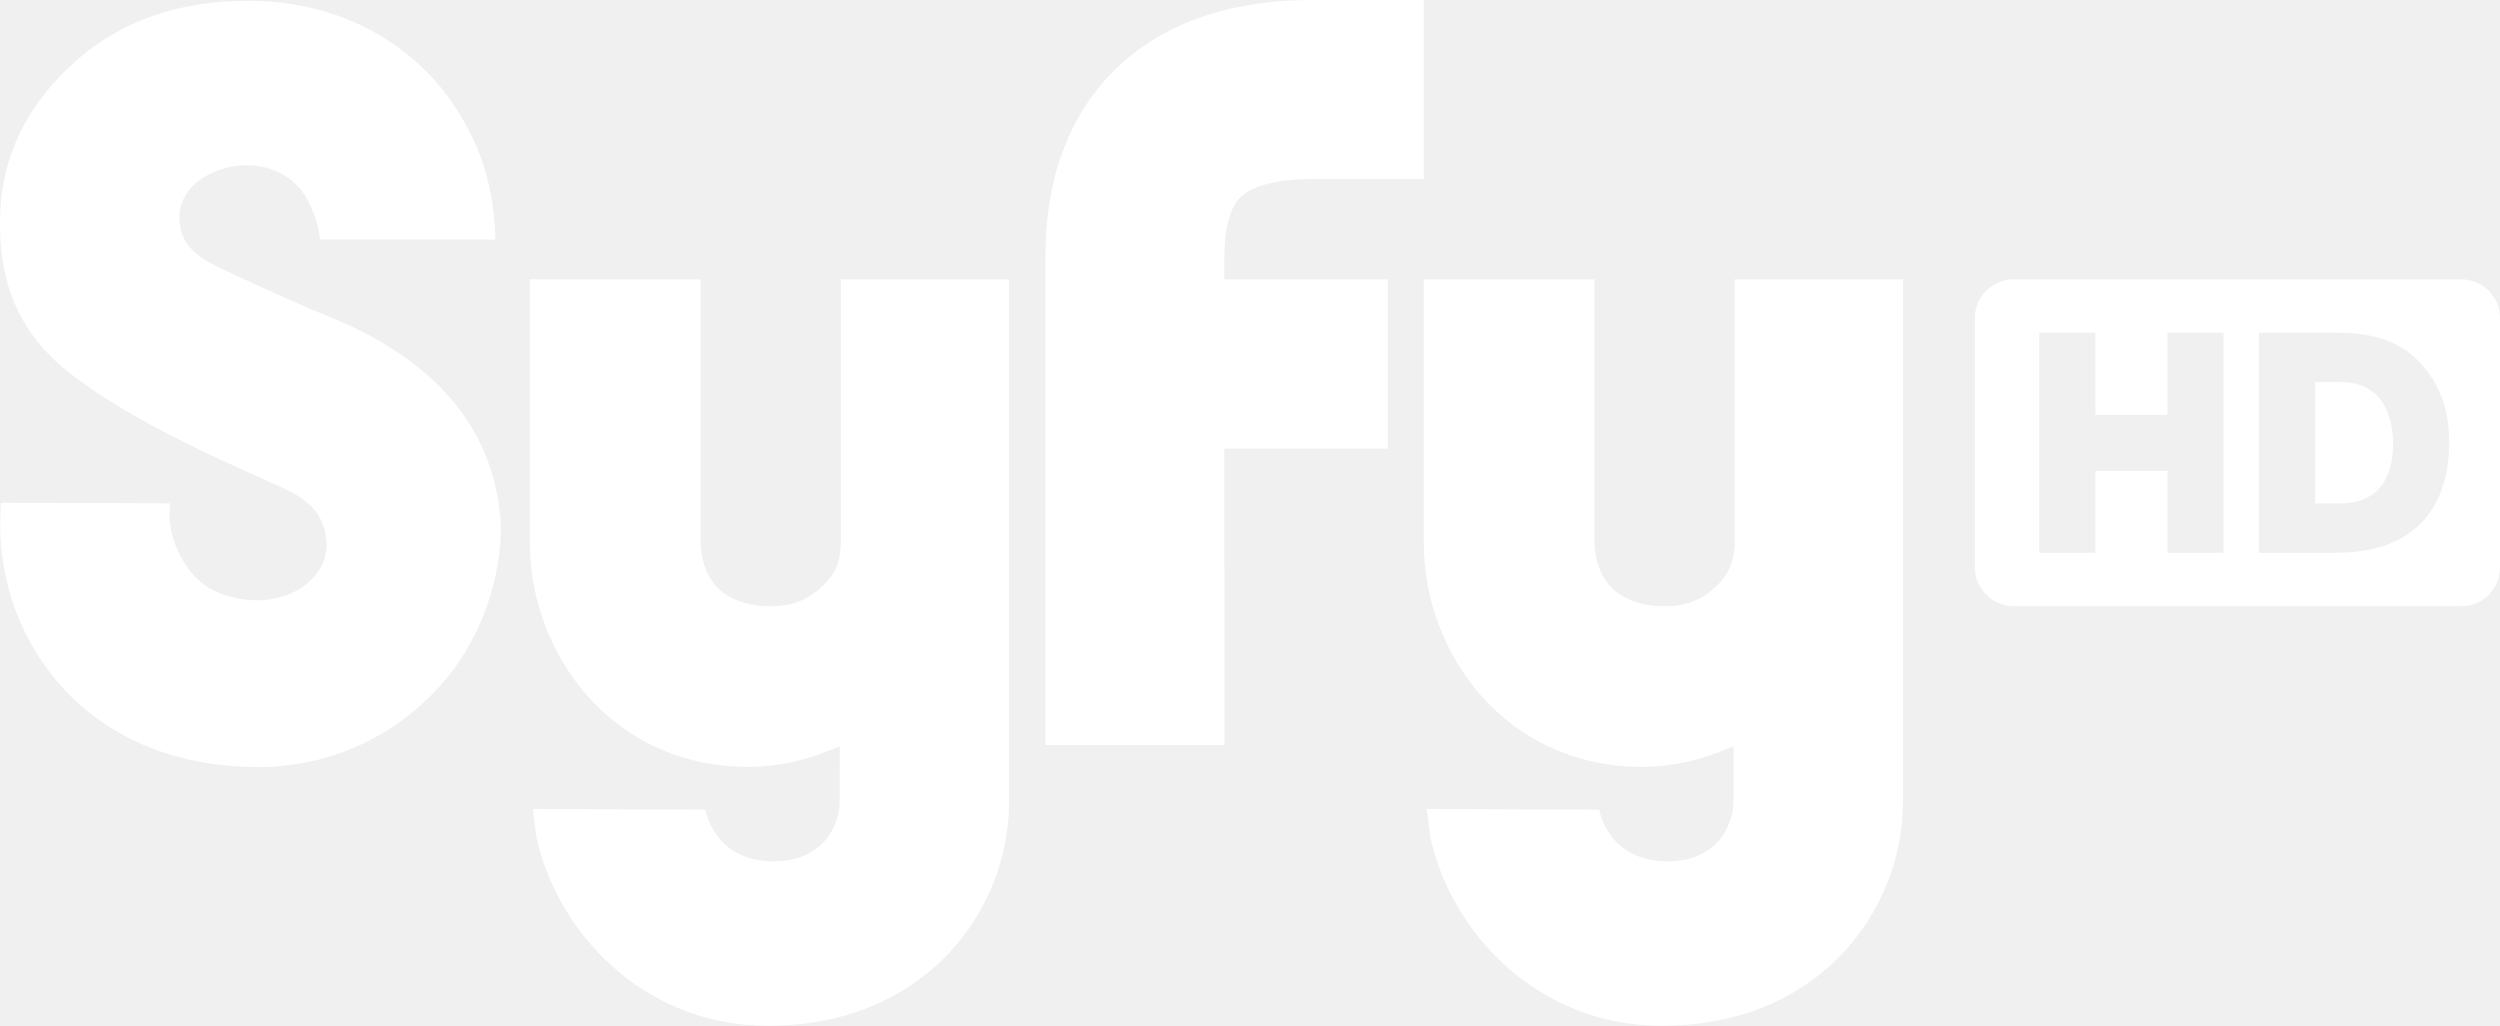
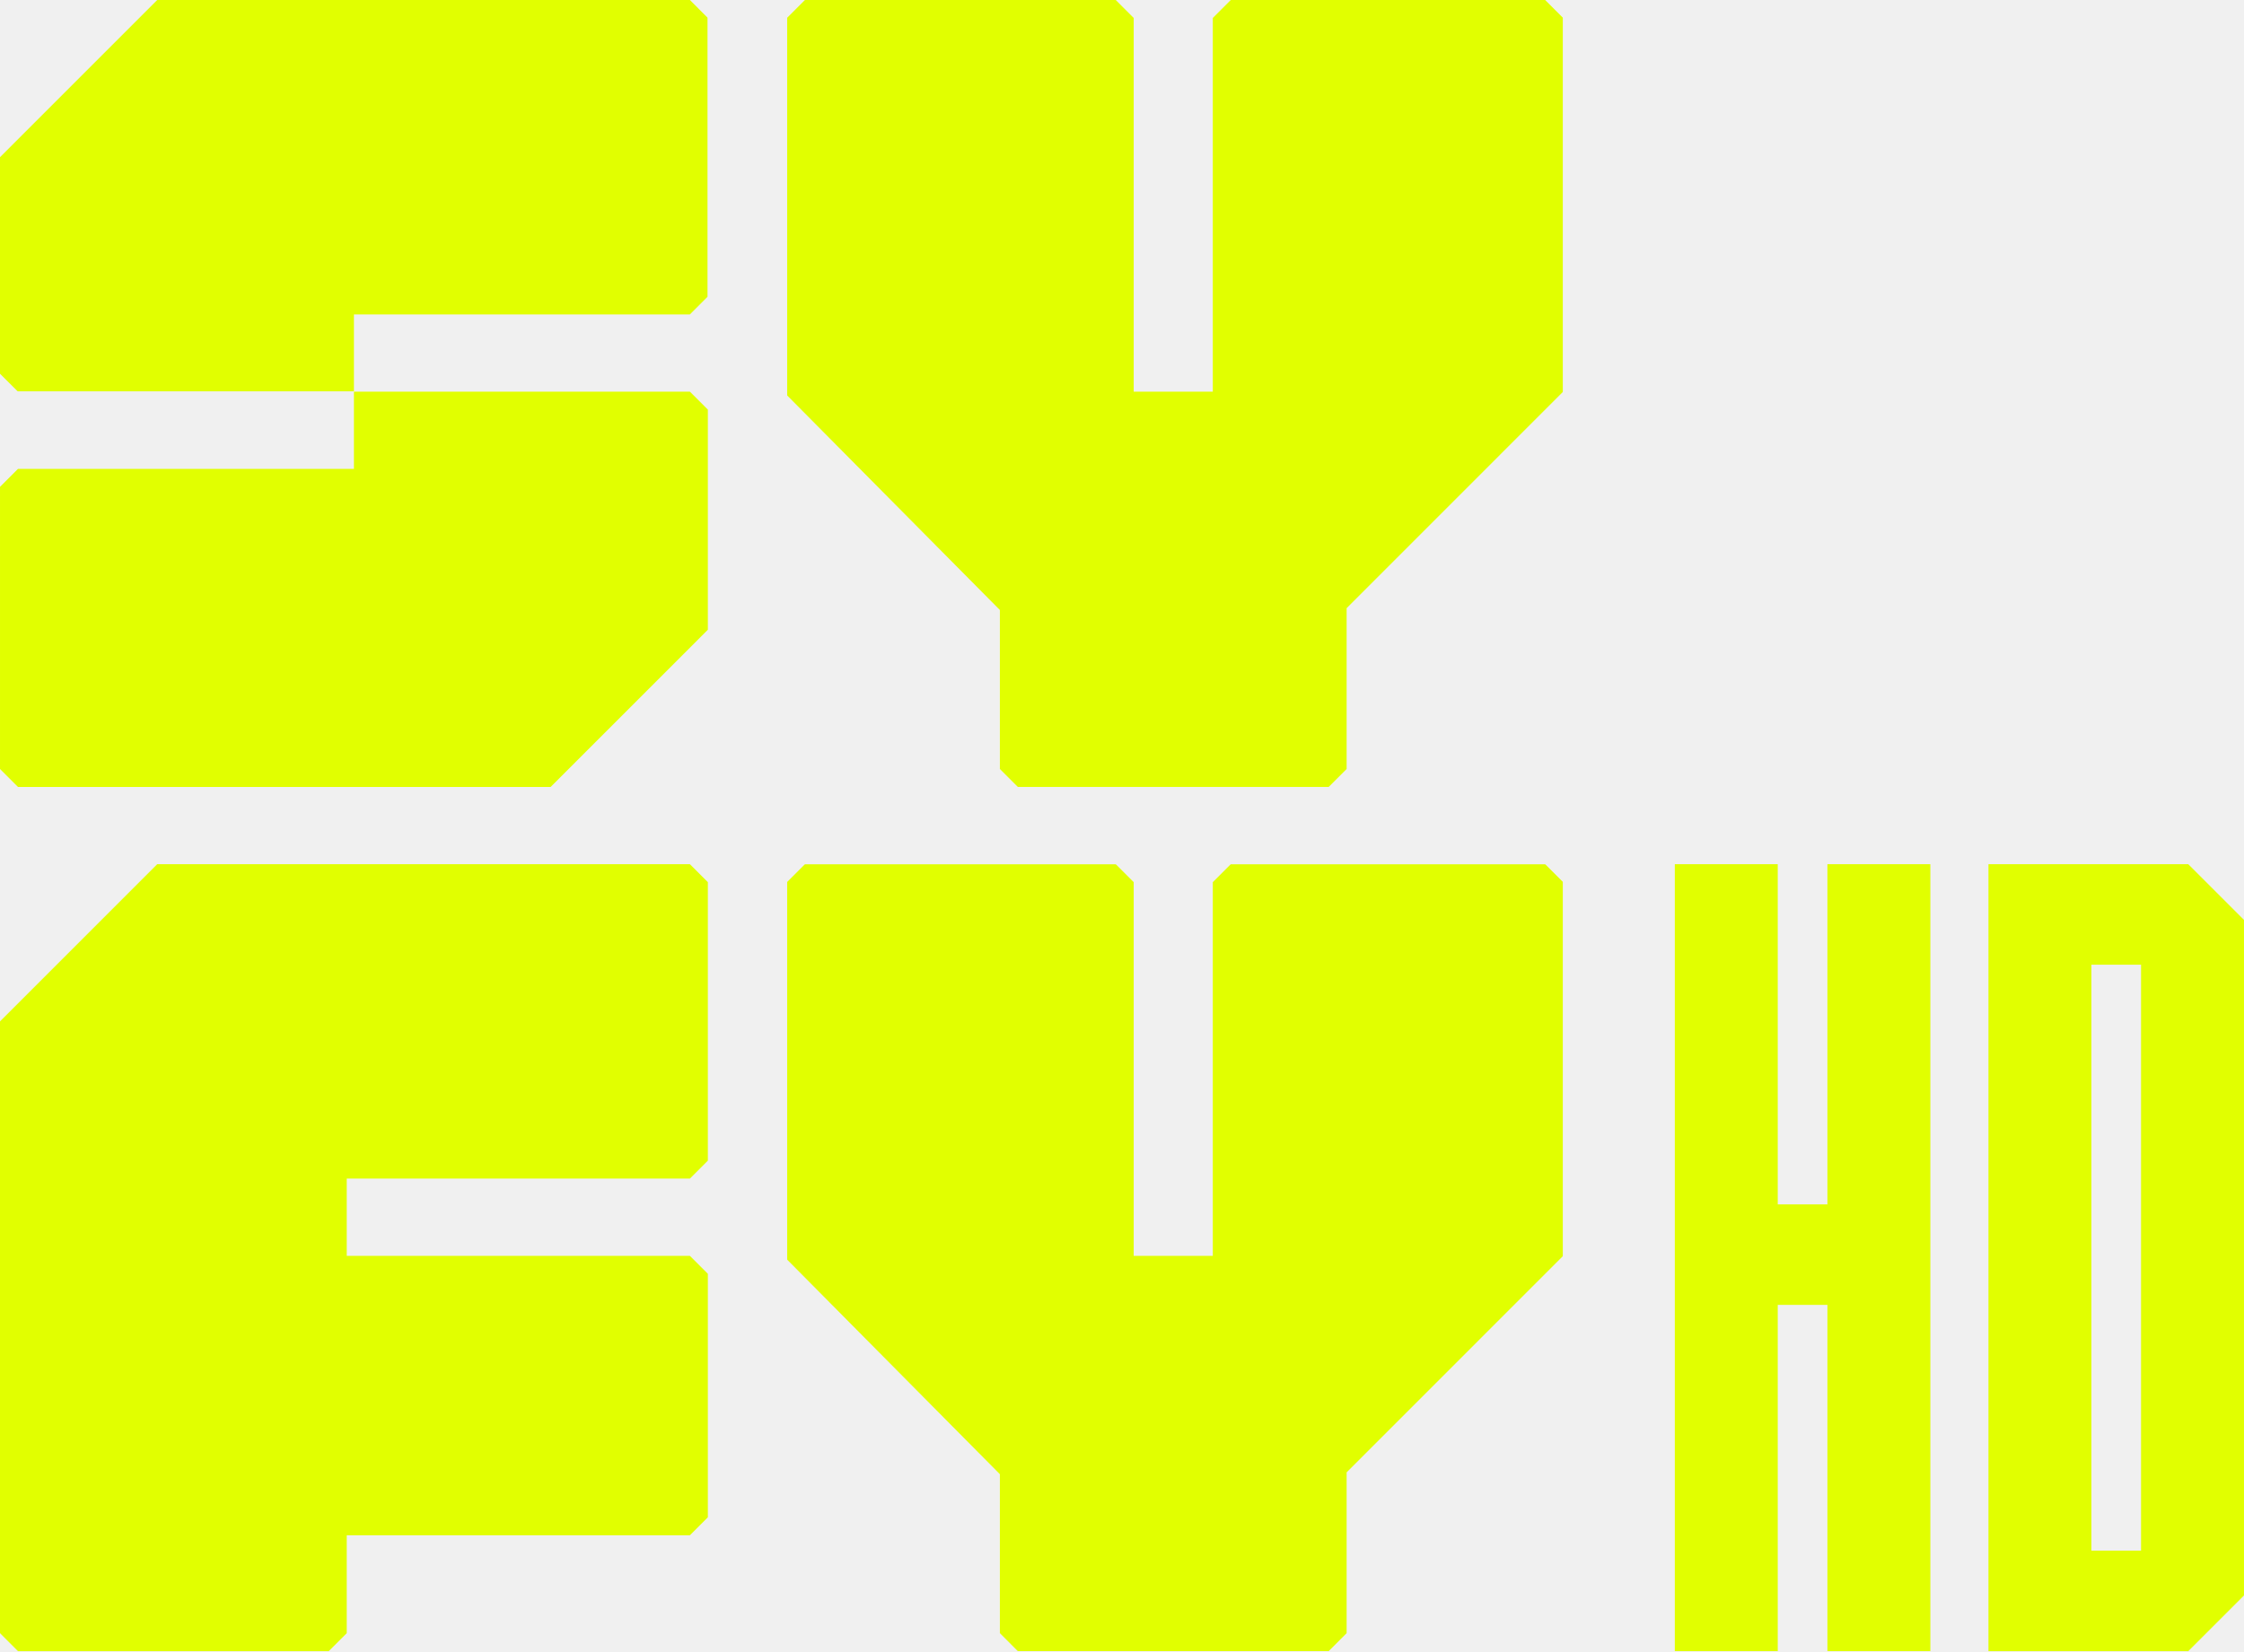
- <svg xmlns="http://www.w3.org/2000/svg" height="246.18" viewBox="0 0 600 246.18" width="600" version="1.1">
-   <g fill-rule="evenodd" fill="#fff">
-     <path d="m0.051 126.29s0.022-3.53 0.154-5.62l40.585 0.13-0.132 2.47c-0.044 7.25 4.365 14.18 8.245 17.02s9.414 3.79 12.809 3.79c8.664-0.02 16.601-5.31 16.689-13.47-0.286-7.1-4.321-10.58-10.075-13.29-5.158-2.43-14.021-6.18-23.611-10.94-9.612-4.76-19.996-10.536-28.175-16.995-11.816-9.347-17.129-21.407-16.489-38.183 0.551-14.286 6.768-26.565 18.363-36.749 11.618-10.207 25.926-14.264 41.071-14.264 19.268-0 35.362 7.782 46.014 20.436 10.8 13.272 12.87 25.838 13.33 35.075l0.07 1.786h-42.086c-0.419-4.343-2.469-9.524-4.938-12.346-2.888-3.329-7.341-5.511-12.919-5.489-3.219 0-6.988 0.97-10.185 2.998-3.13 1.94-5.71 5.203-5.71 9.502-0.044 4.651 2.139 8.267 8.091 11.31 5.864 3.042 23.545 10.847 26.036 11.817 25.221 9.832 41.161 25.732 42.971 49.732l0.04 1.68c0.04 8.11-2.4 22.18-11.71 34.43-9.321 12.26-25.459 22.98-46.601 22.98-41.821-0.16-61.75-30.52-61.839-57.81" />
-     <path d="m184.38 246.18c37.78-0.04 57.73-27.65 57.8-53.62v-125.52l-40.37-0.005v52.075 10.42c0 2.87-0.17 6.66-3.43 10.15-3.07 3.28-6.95 5.84-13.41 5.82-6.72 0.02-11.51-2.47-13.93-5.87-2.43-3.37-2.89-7.27-2.91-10.1v-62.495h-40.96v63.405c0.06 26.41 19.6 53.57 52.44 53.61 6.42 0 12.77-1.3 18.96-3.77l2.98-1.16v3.19l-0.02 9.2c0 1.89-0.02 4.6-2.07 8.17-2.01 3.58-6.44 7.1-13.89 7.04-6.73 0.02-11.03-2.93-13.32-5.98-2.34-3.04-2.87-5.99-2.93-6.41l-41.43-0.18 0.82 6.61c4.83 22.65 25.46 45.46 55.67 45.42" />
-     <path d="m398.9 246.18c37.79-0.04 57.74-27.65 57.8-53.62v-125.52l-40.36-0.005v52.075 10.42c0 2.87-0.36 6.75-3.44 10.15-3.02 3.3-6.95 5.84-13.38 5.82-6.75 0.02-11.51-2.47-13.94-5.87-2.44-3.37-2.91-7.27-2.93-10.1v-62.495h-40.94v63.405c0.05 26.41 19.58 53.57 52.43 53.61 6.41 0 12.76-1.3 18.96-3.77l2.97-1.16v3.19l-0.02 9.2c0 1.94-0.04 4.6-2.07 8.17-1.99 3.58-6.42 7.1-13.87 7.04-6.72 0.02-11.04-2.93-13.34-5.98-2.33-3.04-2.84-5.99-2.93-6.41l-41.4-0.18 0.81 6.61c4.81 22.65 25.45 45.46 55.65 45.42" />
-     <path d="m333.08 67.041h-39.24v-4.299c0-2.602 0.11-5.401 0.57-7.937 0.33-1.874 0.84-3.527 1.43-4.762 0.97-1.895 1.68-2.843 3.82-4.144 2.14-1.257 6.55-2.932 15.28-2.932h26.78v-42.967h-26.78c-12.72 0-23.9 2.271-33.38 6.9-7.08 3.44-13.03 8.268-17.46 13.624-6.7 8.091-9.9 16.909-11.51 24.317-1.59 7.452-1.7 13.823-1.7 17.901v116.07h42.97l-0.02-71.14h39.24v-40.631z" />
-     <path d="m483.28 67.046c-5.14 0-9.31 4.176-9.31 9.313v59.811c0 5.14 4.17 9.31 9.31 9.31h107.44c5.14 0 9.28-4.17 9.28-9.31v-59.811c0-5.137-4.14-9.313-9.28-9.313h-107.44zm6.12 12.812h13.5v19.688h17.29v-19.688h13.46v52.812h-13.46v-19.66h-17.29v19.66h-13.5v-52.812zm52.75 0h17.47c5.93 0 16.51 0.012 23.35 9.844 3.63 5.005 4.84 10.658 4.84 16.438 0 14.42-7.13 26.53-27.19 26.53h-18.47v-52.811zm13.5 11.844v29.128h5.79c10.05 0 12.9-6.98 12.9-14.47 0-3-0.62-6.816-2.56-9.814-1.57-2.359-4.29-4.844-10.28-4.844h-5.85z" />
+ <svg xmlns="http://www.w3.org/2000/svg" width="66.771mm" height="49.144mm" viewBox="0 0 66.771 49.144" version="1.1" id="svg925">
+   <defs id="defs919">
+     <mask maskUnits="userSpaceOnUse" x="350.697" y="0" width="345.889" height="350.792" id="mask-2_1_">
+       <g id="g8" style="filter:url(#Adobe_OpacityMaskFilter)">
+         <polygon id="path-1_1_" points="350.698,350.792 350.698,0.001 696.586,0.001 696.586,350.792 " style="fill:#ffffff" />
+       </g>
+     </mask>
+     <filter id="Adobe_OpacityMaskFilter" filterUnits="userSpaceOnUse" x="350.697" y="0" width="345.889" height="350.792">
+       <feColorMatrix type="matrix" values="1 0 0 0 0  0 1 0 0 0  0 0 1 0 0  0 0 0 1 0" id="feColorMatrix2" />
+     </filter>
+     <mask maskUnits="userSpaceOnUse" x="350.697" y="385.229" width="345.889" height="350.789" id="mask-4_1_">
+       <g id="g18" style="filter:url(#Adobe_OpacityMaskFilter_1_)">
+         <polygon id="path-3_1_" points="350.698,385.229 696.586,385.229 696.586,736.018 350.698,736.018 " style="fill:#ffffff" />
+       </g>
+     </mask>
+     <filter id="Adobe_OpacityMaskFilter_1_" filterUnits="userSpaceOnUse" x="350.697" y="385.229" width="345.889" height="350.789">
+       <feColorMatrix type="matrix" values="1 0 0 0 0  0 1 0 0 0  0 0 1 0 0  0 0 0 1 0" id="feColorMatrix12" />
+     </filter>
+     <mask maskUnits="userSpaceOnUse" x="0" y="0" width="315.446" height="174.585" id="mask-6_1_">
+       <g id="g28" style="filter:url(#Adobe_OpacityMaskFilter_2_)">
+         <polygon id="path-5_1_" points="0,174.583 0,0.001 315.446,0.001 315.446,174.583 " style="fill:#ffffff" />
+       </g>
+     </mask>
+     <filter id="Adobe_OpacityMaskFilter_2_" filterUnits="userSpaceOnUse" x="0" y="0" width="315.446" height="174.585">
+       <feColorMatrix type="matrix" values="1 0 0 0 0  0 1 0 0 0  0 0 1 0 0  0 0 0 1 0" id="feColorMatrix22" />
+     </filter>
+     <filter id="filter879" filterUnits="userSpaceOnUse" x="350.697" y="0" width="345.889" height="350.792">
+       <feColorMatrix type="matrix" values="1 0 0 0 0  0 1 0 0 0  0 0 1 0 0  0 0 0 1 0" id="feColorMatrix877" />
+     </filter>
+     <filter id="filter891" filterUnits="userSpaceOnUse" x="350.697" y="385.229" width="345.889" height="350.789">
+       <feColorMatrix type="matrix" values="1 0 0 0 0  0 1 0 0 0  0 0 1 0 0  0 0 0 1 0" id="feColorMatrix889" />
+     </filter>
+     <filter id="filter903" filterUnits="userSpaceOnUse" x="0" y="0" width="315.446" height="174.585">
+       <feColorMatrix type="matrix" values="1 0 0 0 0  0 1 0 0 0  0 0 1 0 0  0 0 0 1 0" id="feColorMatrix901" />
+     </filter>
+   </defs>
+   <g id="layer1" transform="translate(-64.57119,-97.53963)">
+     <g id="g40" transform="matrix(0.06677062,0,0,0.06677062,64.57119,97.53963)" style="fill:#e1ff00;fill-opacity:1">
+       <defs id="defs5">
+         <filter id="filter1539" filterUnits="userSpaceOnUse" x="350.697" y="0" width="345.889" height="350.792">
+           <feColorMatrix type="matrix" values="1 0 0 0 0  0 1 0 0 0  0 0 1 0 0  0 0 0 1 0" id="feColorMatrix1537" />
+         </filter>
+       </defs>
+       <mask maskUnits="userSpaceOnUse" x="350.697" y="0" width="345.889" height="350.792" id="mask886">
+         <g id="g884" style="filter:url(#Adobe_OpacityMaskFilter)">
+           <polygon id="polygon882" points="696.586,350.792 350.698,350.792 350.698,0.001 696.586,0.001 " style="fill:#ffffff" />
+         </g>
+       </mask>
+       <path id="Fill-1" mask="url(#mask-2_1_)" d="M 688.581,0 H 548.472 c -3.133,3.127 -4.88,4.883 -8.007,8.007 V 174.583 H 505.213 V 8.007 L 497.209,0 H 358.705 c -3.128,3.127 -4.88,4.883 -8.007,8.007 v 168.177 l 94.884,95.738 v 70.864 c 3.128,3.127 4.877,4.877 8.006,8.006 h 138.51 c 3.128,-3.129 4.877,-4.88 8.005,-8.006 V 271.1 l 96.484,-96.517 V 8.007 C 693.459,4.883 691.709,3.127 688.581,0" style="fill:#e1ff00;fill-opacity:1" />
+       <defs id="defs15">
+         <filter id="filter1548" filterUnits="userSpaceOnUse" x="350.697" y="385.229" width="345.889" height="350.789">
+           <feColorMatrix type="matrix" values="1 0 0 0 0  0 1 0 0 0  0 0 1 0 0  0 0 0 1 0" id="feColorMatrix1546" />
+         </filter>
+       </defs>
+       <mask maskUnits="userSpaceOnUse" x="350.697" y="385.229" width="345.889" height="350.789" id="mask898">
+         <g id="g896" style="filter:url(#Adobe_OpacityMaskFilter_1_)">
+           <polygon id="polygon894" points="350.698,736.018 350.698,385.229 696.586,385.229 696.586,736.018 " style="fill:#ffffff" />
+         </g>
+       </mask>
+       <path id="Fill-4" mask="url(#mask-4_1_)" d="M 688.581,385.229 H 548.472 c -3.133,3.125 -4.88,4.885 -8.007,8.008 V 559.813 H 505.213 V 393.237 c -3.127,-3.123 -4.875,-4.883 -8.004,-8.008 H 358.705 c -3.128,3.125 -4.88,4.885 -8.007,8.008 v 168.174 l 94.884,95.734 v 70.865 c 3.128,3.131 4.877,4.881 8.006,8.008 h 138.51 c 3.128,-3.127 4.877,-4.877 8.005,-8.008 V 656.322 L 696.587,559.81 V 393.237 c -3.128,-3.125 -4.878,-4.883 -8.006,-8.008" style="fill:#e1ff00;fill-opacity:1" />
+       <defs id="defs25">
+         <filter id="filter1557" filterUnits="userSpaceOnUse" x="0" y="0" width="315.446" height="174.585">
+           <feColorMatrix type="matrix" values="1 0 0 0 0  0 1 0 0 0  0 0 1 0 0  0 0 0 1 0" id="feColorMatrix1555" />
+         </filter>
+       </defs>
+       <mask maskUnits="userSpaceOnUse" x="0" y="0" width="315.446" height="174.585" id="mask910">
+         <g id="g908" style="filter:url(#Adobe_OpacityMaskFilter_2_)">
+           <polygon id="polygon906" points="315.446,174.583 0,174.583 0,0.001 315.446,0.001 " style="fill:#ffffff" />
+         </g>
+       </mask>
+       <path id="Fill-7" mask="url(#mask-6_1_)" d="M 307.442,0 H 70.055 L 0,70.075 V 166.6 c 3.127,3.128 4.879,4.878 8.006,7.985 H 157.722 V 140.15 h 149.72 c 3.127,-3.128 4.877,-4.882 8.004,-8.012 V 8.007 C 312.319,4.883 310.569,3.127 307.442,0" style="fill:#e1ff00;fill-opacity:1" />
+       <path id="Fill-10" d="m 8.006,209.021 c -3.128,3.129 -4.881,4.881 -8.005,8.01 v 125.754 c 3.124,3.126 4.878,4.88 8.005,8.007 h 237.385 l 70.054,-70.074 v -98.124 c -3.125,-3.13 -4.878,-4.883 -8.003,-8.009 H 157.723 v 34.436 z" style="fill:#e1ff00;fill-opacity:1" />
+       <path id="Fill-12" d="M 307.442,385.229 H 70.055 L 0,455.305 V 728.01 c 3.127,3.131 4.879,4.881 8.006,8.008 h 138.51 c 3.125,-3.127 4.878,-4.877 8.006,-8.008 v -43.643 h 152.92 c 3.127,-3.129 4.877,-4.883 8.004,-8.012 V 567.821 c -3.127,-3.131 -4.877,-4.881 -8.004,-8.008 h -152.92 v -34.439 h 152.92 c 3.127,-3.123 4.877,-4.879 8.004,-8.008 V 393.237 c -3.127,-3.125 -4.877,-4.883 -8.004,-8.008" style="fill:#e1ff00;fill-opacity:1" />
+       <g id="g38" style="fill:#e1ff00;fill-opacity:1">
+         <path d="M 860.229,385.229 V 736.018 H 814.358 V 581.67 H 792.231 V 736.018 H 746.358 V 385.229 h 45.873 v 151.648 h 22.127 V 385.229 Z" id="path34" style="fill:#e1ff00;fill-opacity:1" />
+         <path d="M 975.176,736.018 H 886.127 V 385.229 h 89.049 L 1000,410.053 V 711.194 Z M 954.127,430.022 h -22.125 v 261.203 h 22.125 z" id="path36" style="fill:#e1ff00;fill-opacity:1" />
+       </g>
+     </g>
  </g>
</svg>
